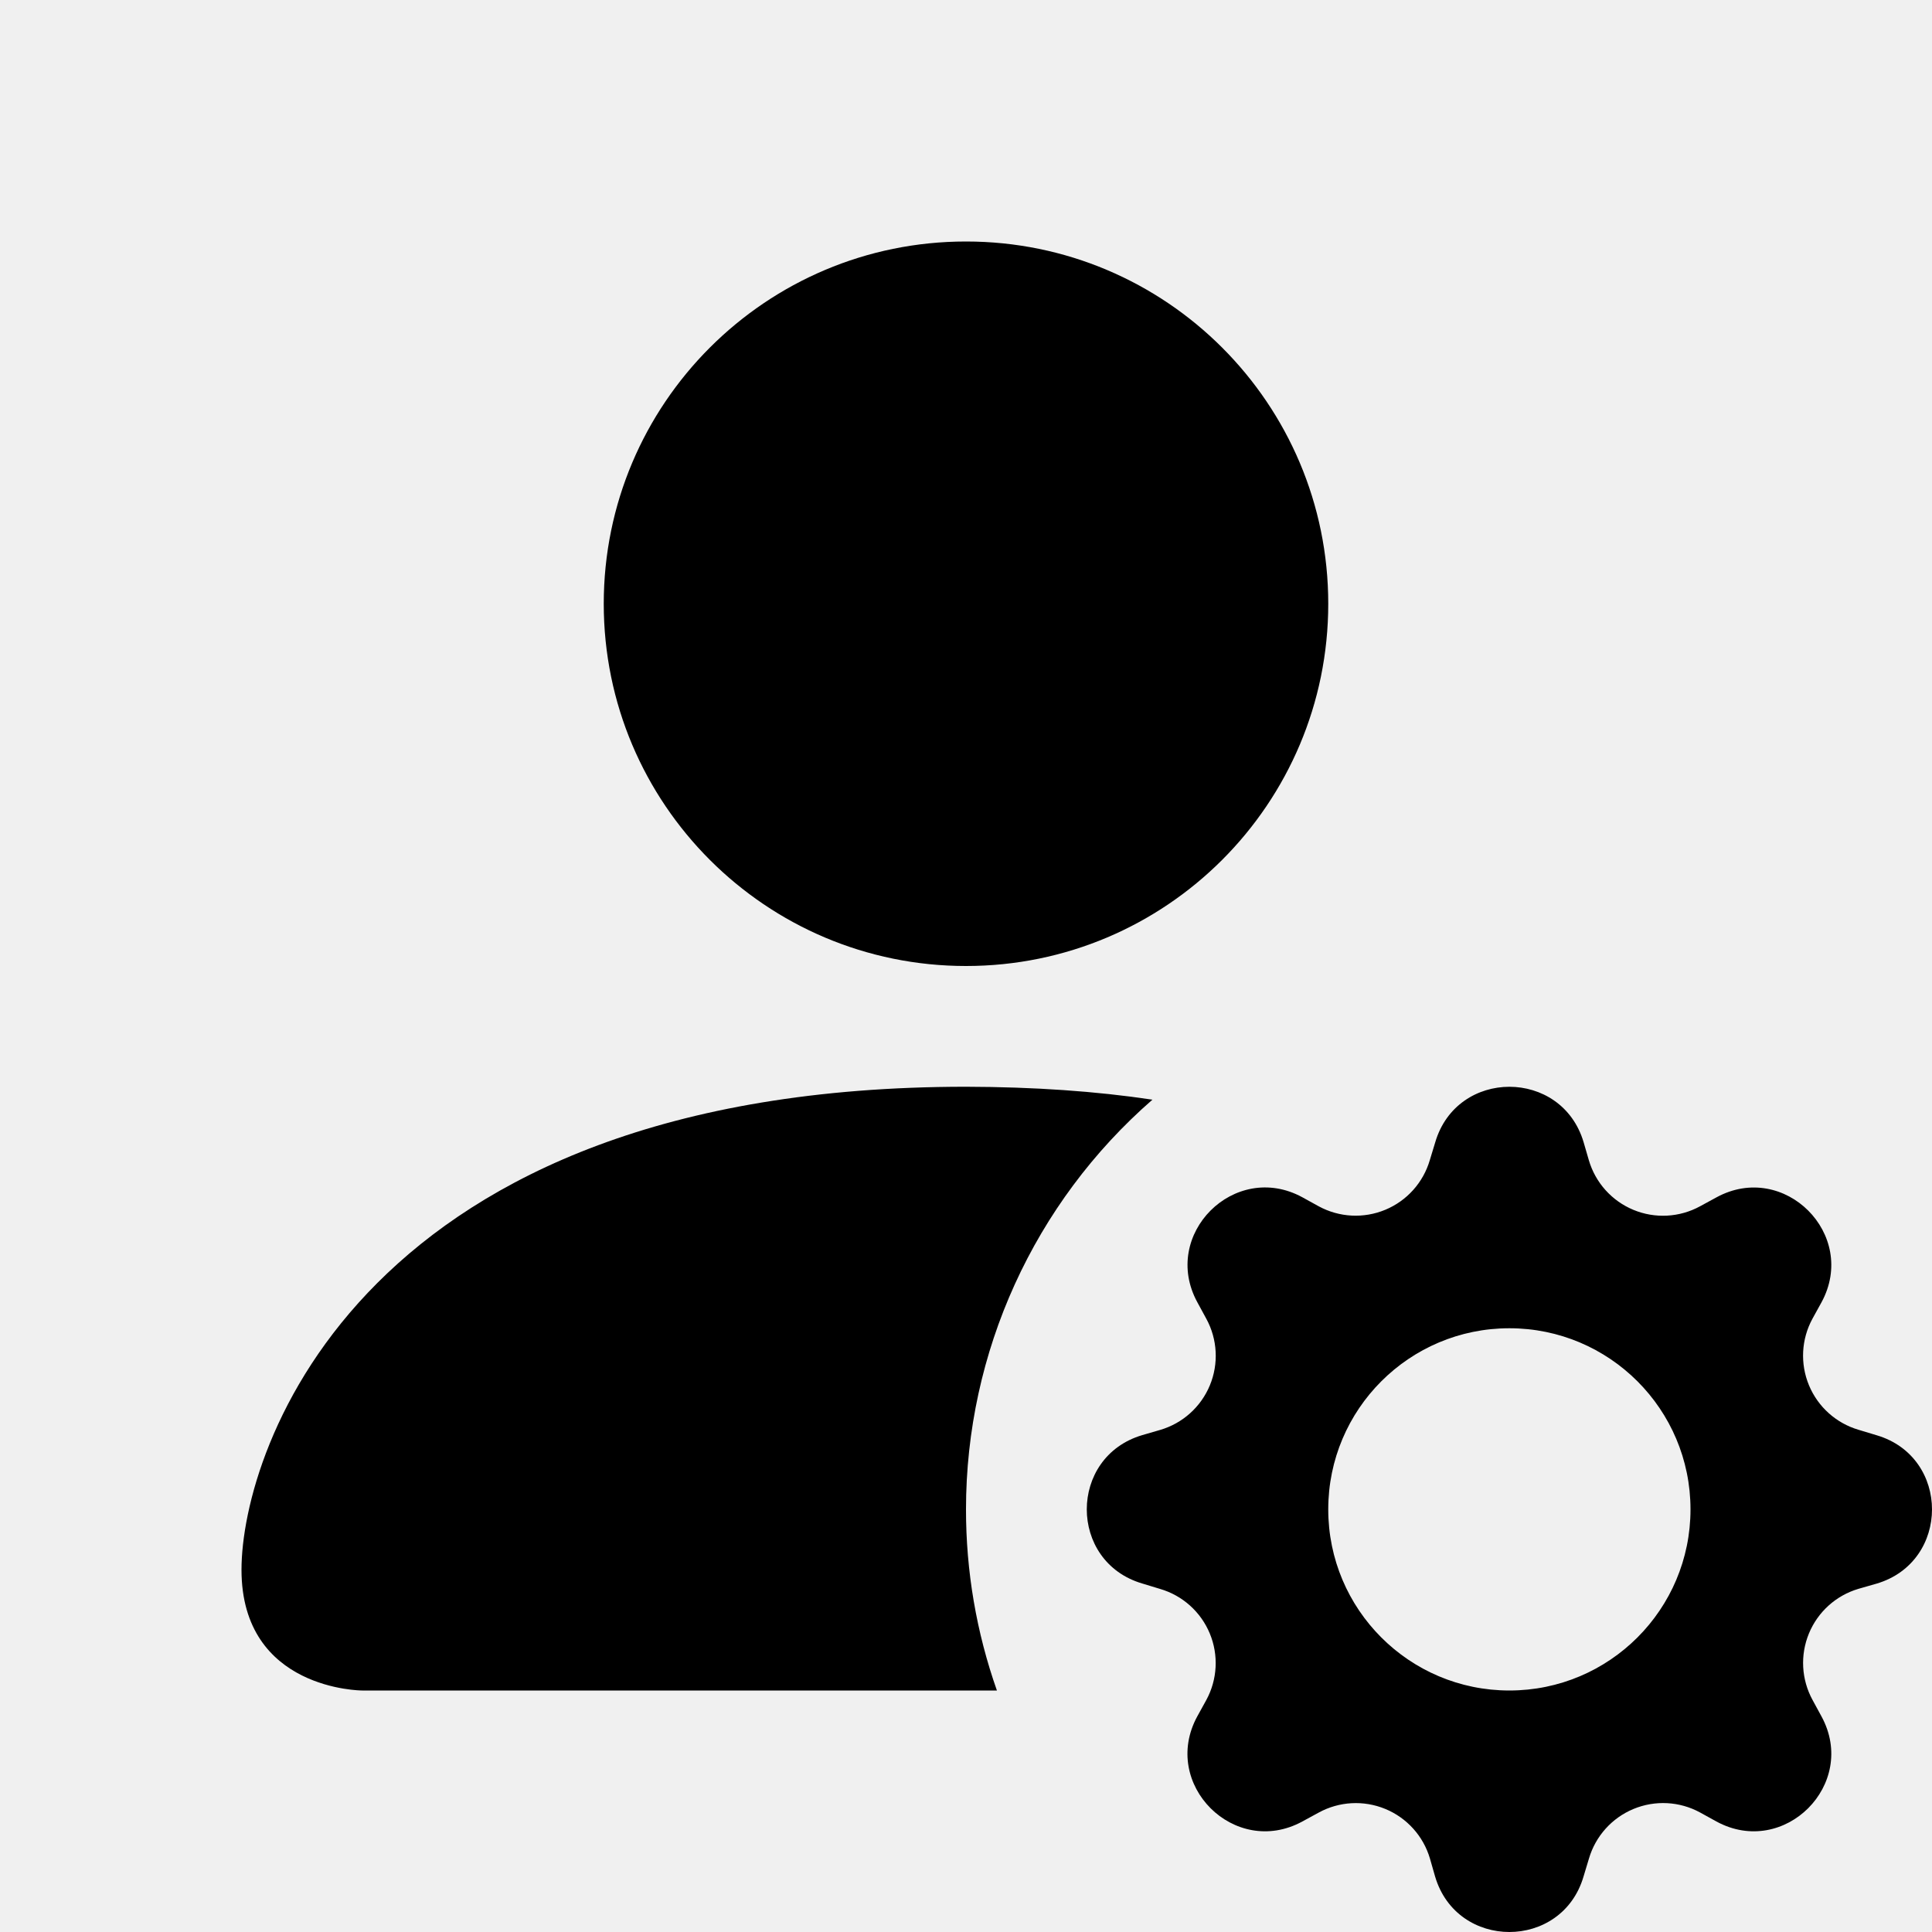
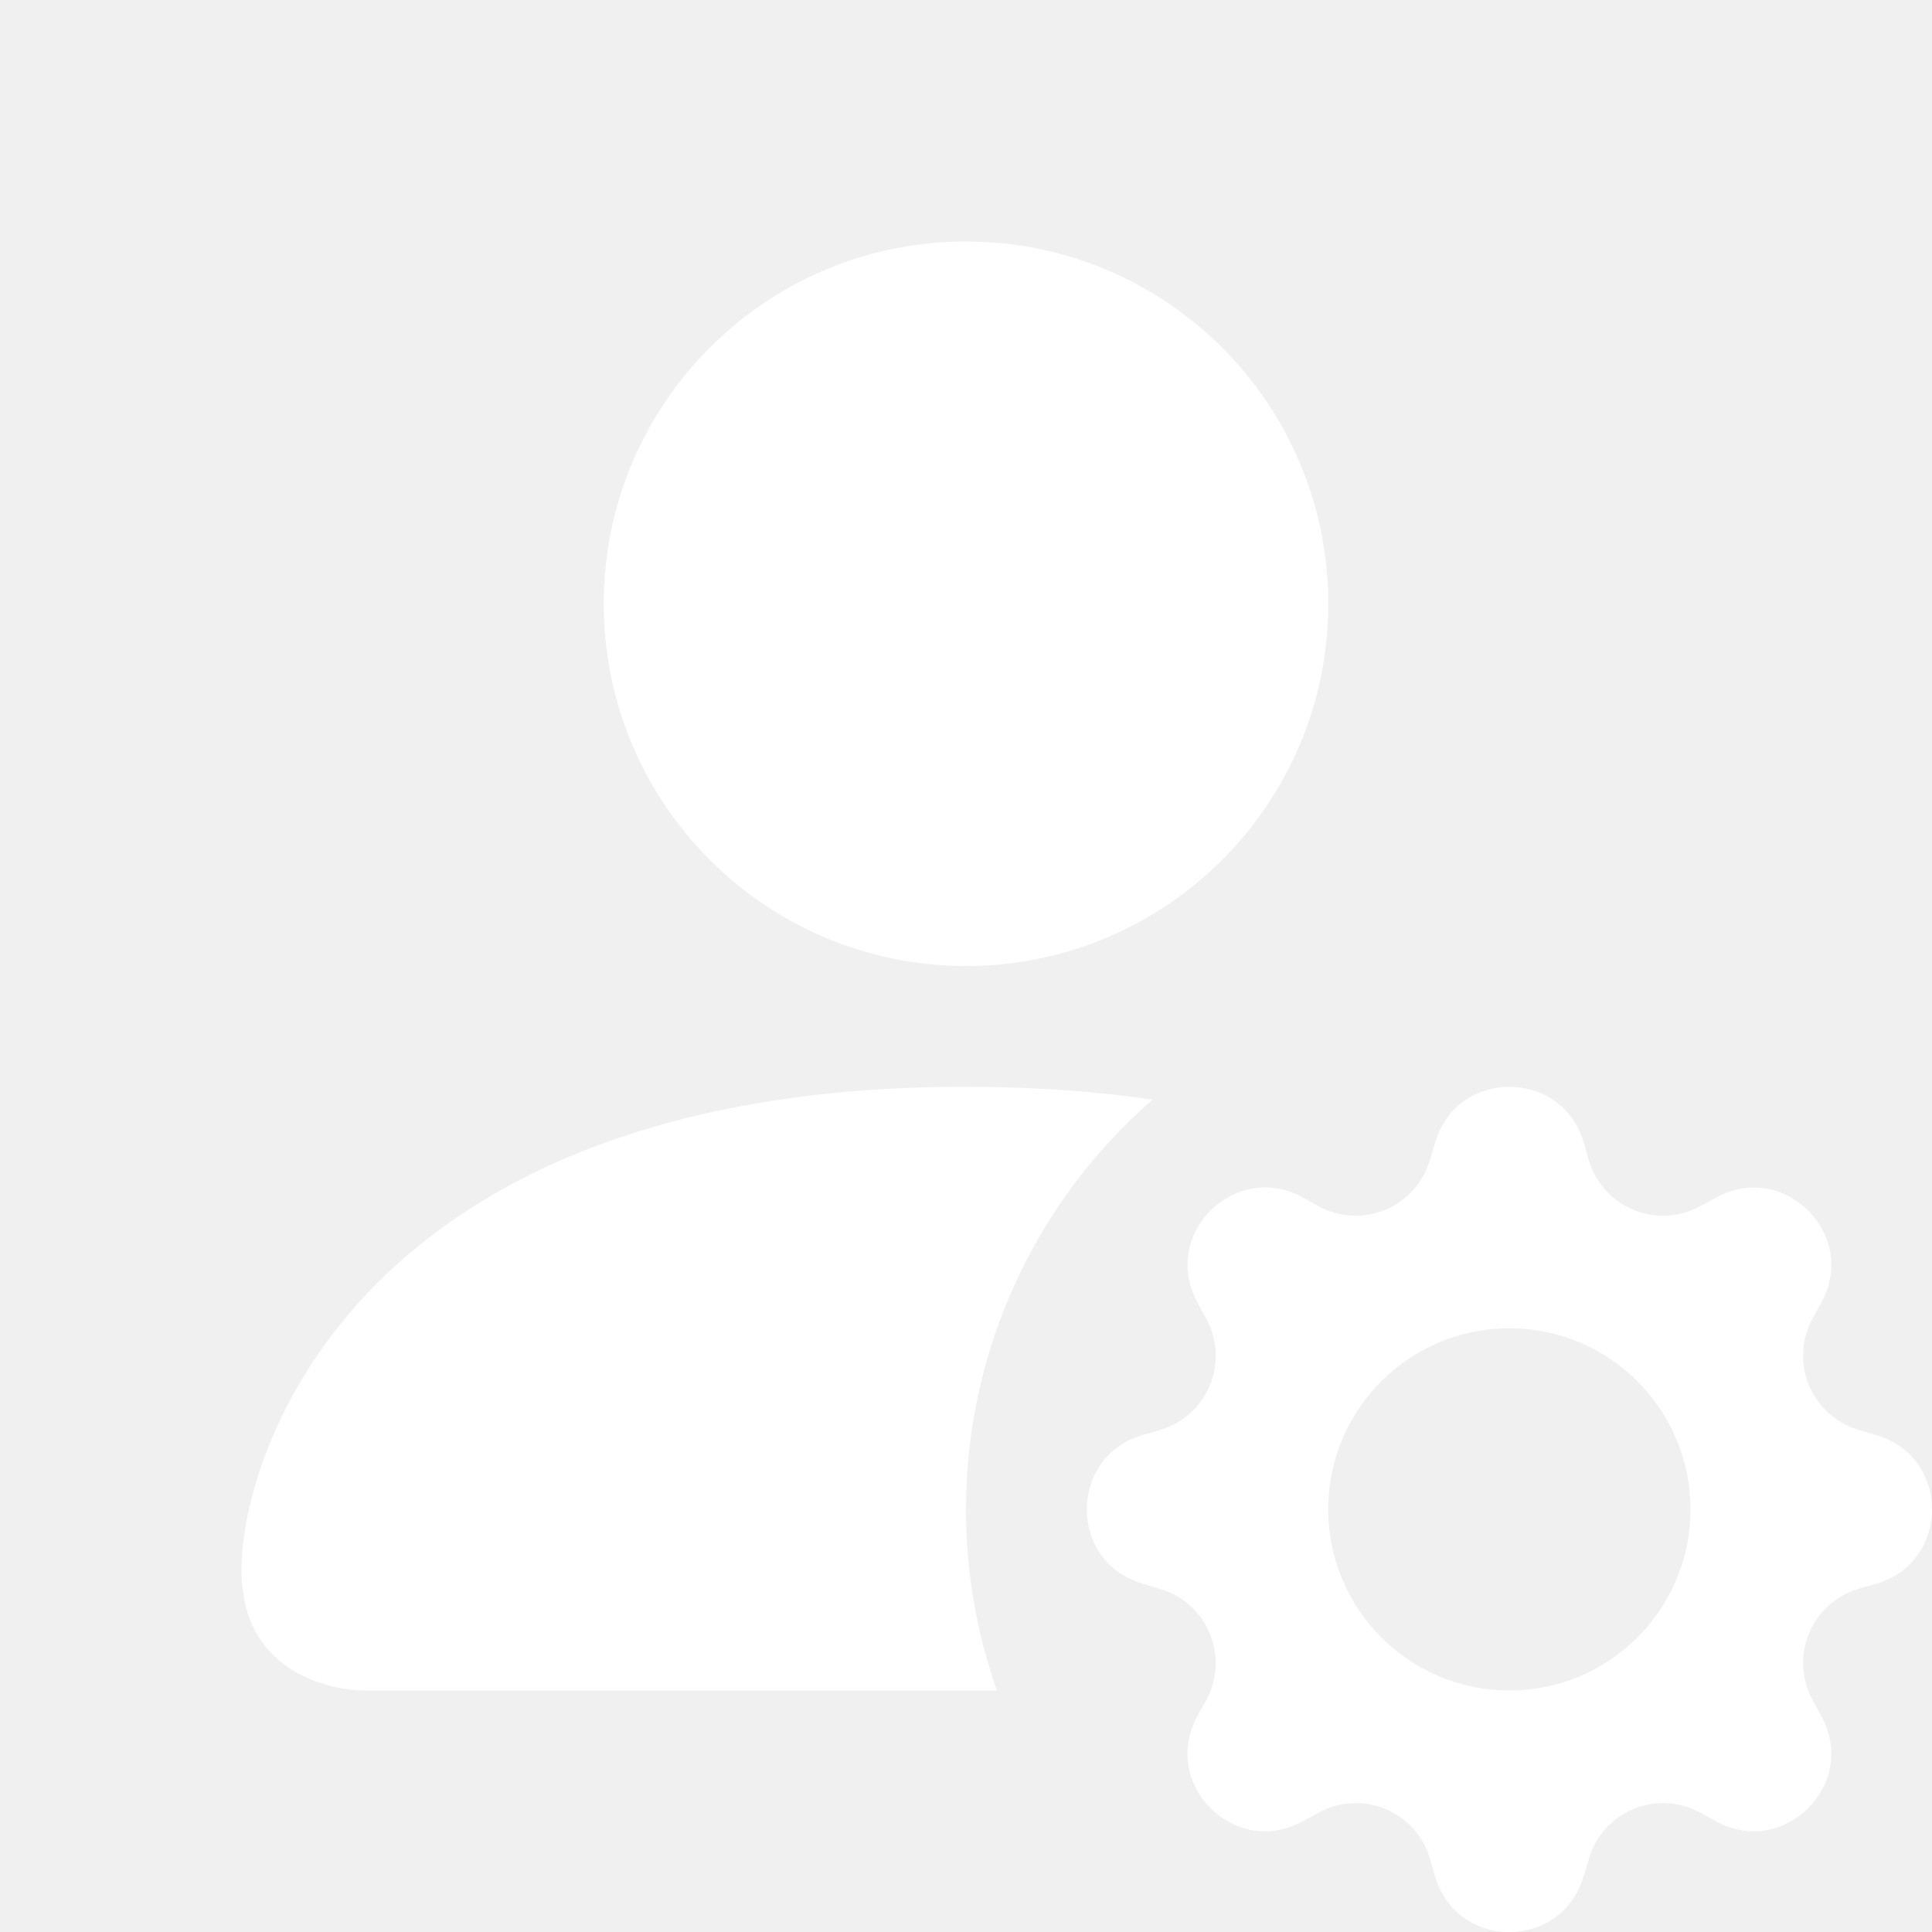
- <svg xmlns="http://www.w3.org/2000/svg" width="16" height="16" fill="currentColor" class="bi bi-person-fill-gear" viewBox="0 0 16 16">
+ <svg xmlns="http://www.w3.org/2000/svg" width="16" height="16" fill="white " class="bi bi-person-fill-gear" viewBox="0 0 16 16">
  <path d="M11 5a3 3 0 1 1-6 0 3 3 0 0 1 6 0m-9 8c0 1 1 1 1 1h5.256A4.5 4.5 0 0 1 8 12.5a4.5 4.5 0 0 1 1.544-3.393Q8.844 9.002 8 9c-5 0-6 3-6 4m9.886-3.54c.18-.613 1.048-.613 1.229 0l.043.148a.64.64 0 0 0 .921.382l.136-.074c.561-.306 1.175.308.87.869l-.075.136a.64.64 0 0 0 .382.92l.149.045c.612.18.612 1.048 0 1.229l-.15.043a.64.64 0 0 0-.38.921l.074.136c.305.561-.309 1.175-.87.87l-.136-.075a.64.64 0 0 0-.92.382l-.045.149c-.18.612-1.048.612-1.229 0l-.043-.15a.64.64 0 0 0-.921-.38l-.136.074c-.561.305-1.175-.309-.87-.87l.075-.136a.64.64 0 0 0-.382-.92l-.148-.045c-.613-.18-.613-1.048 0-1.229l.148-.043a.64.64 0 0 0 .382-.921l-.074-.136c-.306-.561.308-1.175.869-.87l.136.075a.64.64 0 0 0 .92-.382zM14 12.5a1.5 1.5 0 1 0-3 0 1.5 1.5 0 0 0 3 0" />
</svg>
